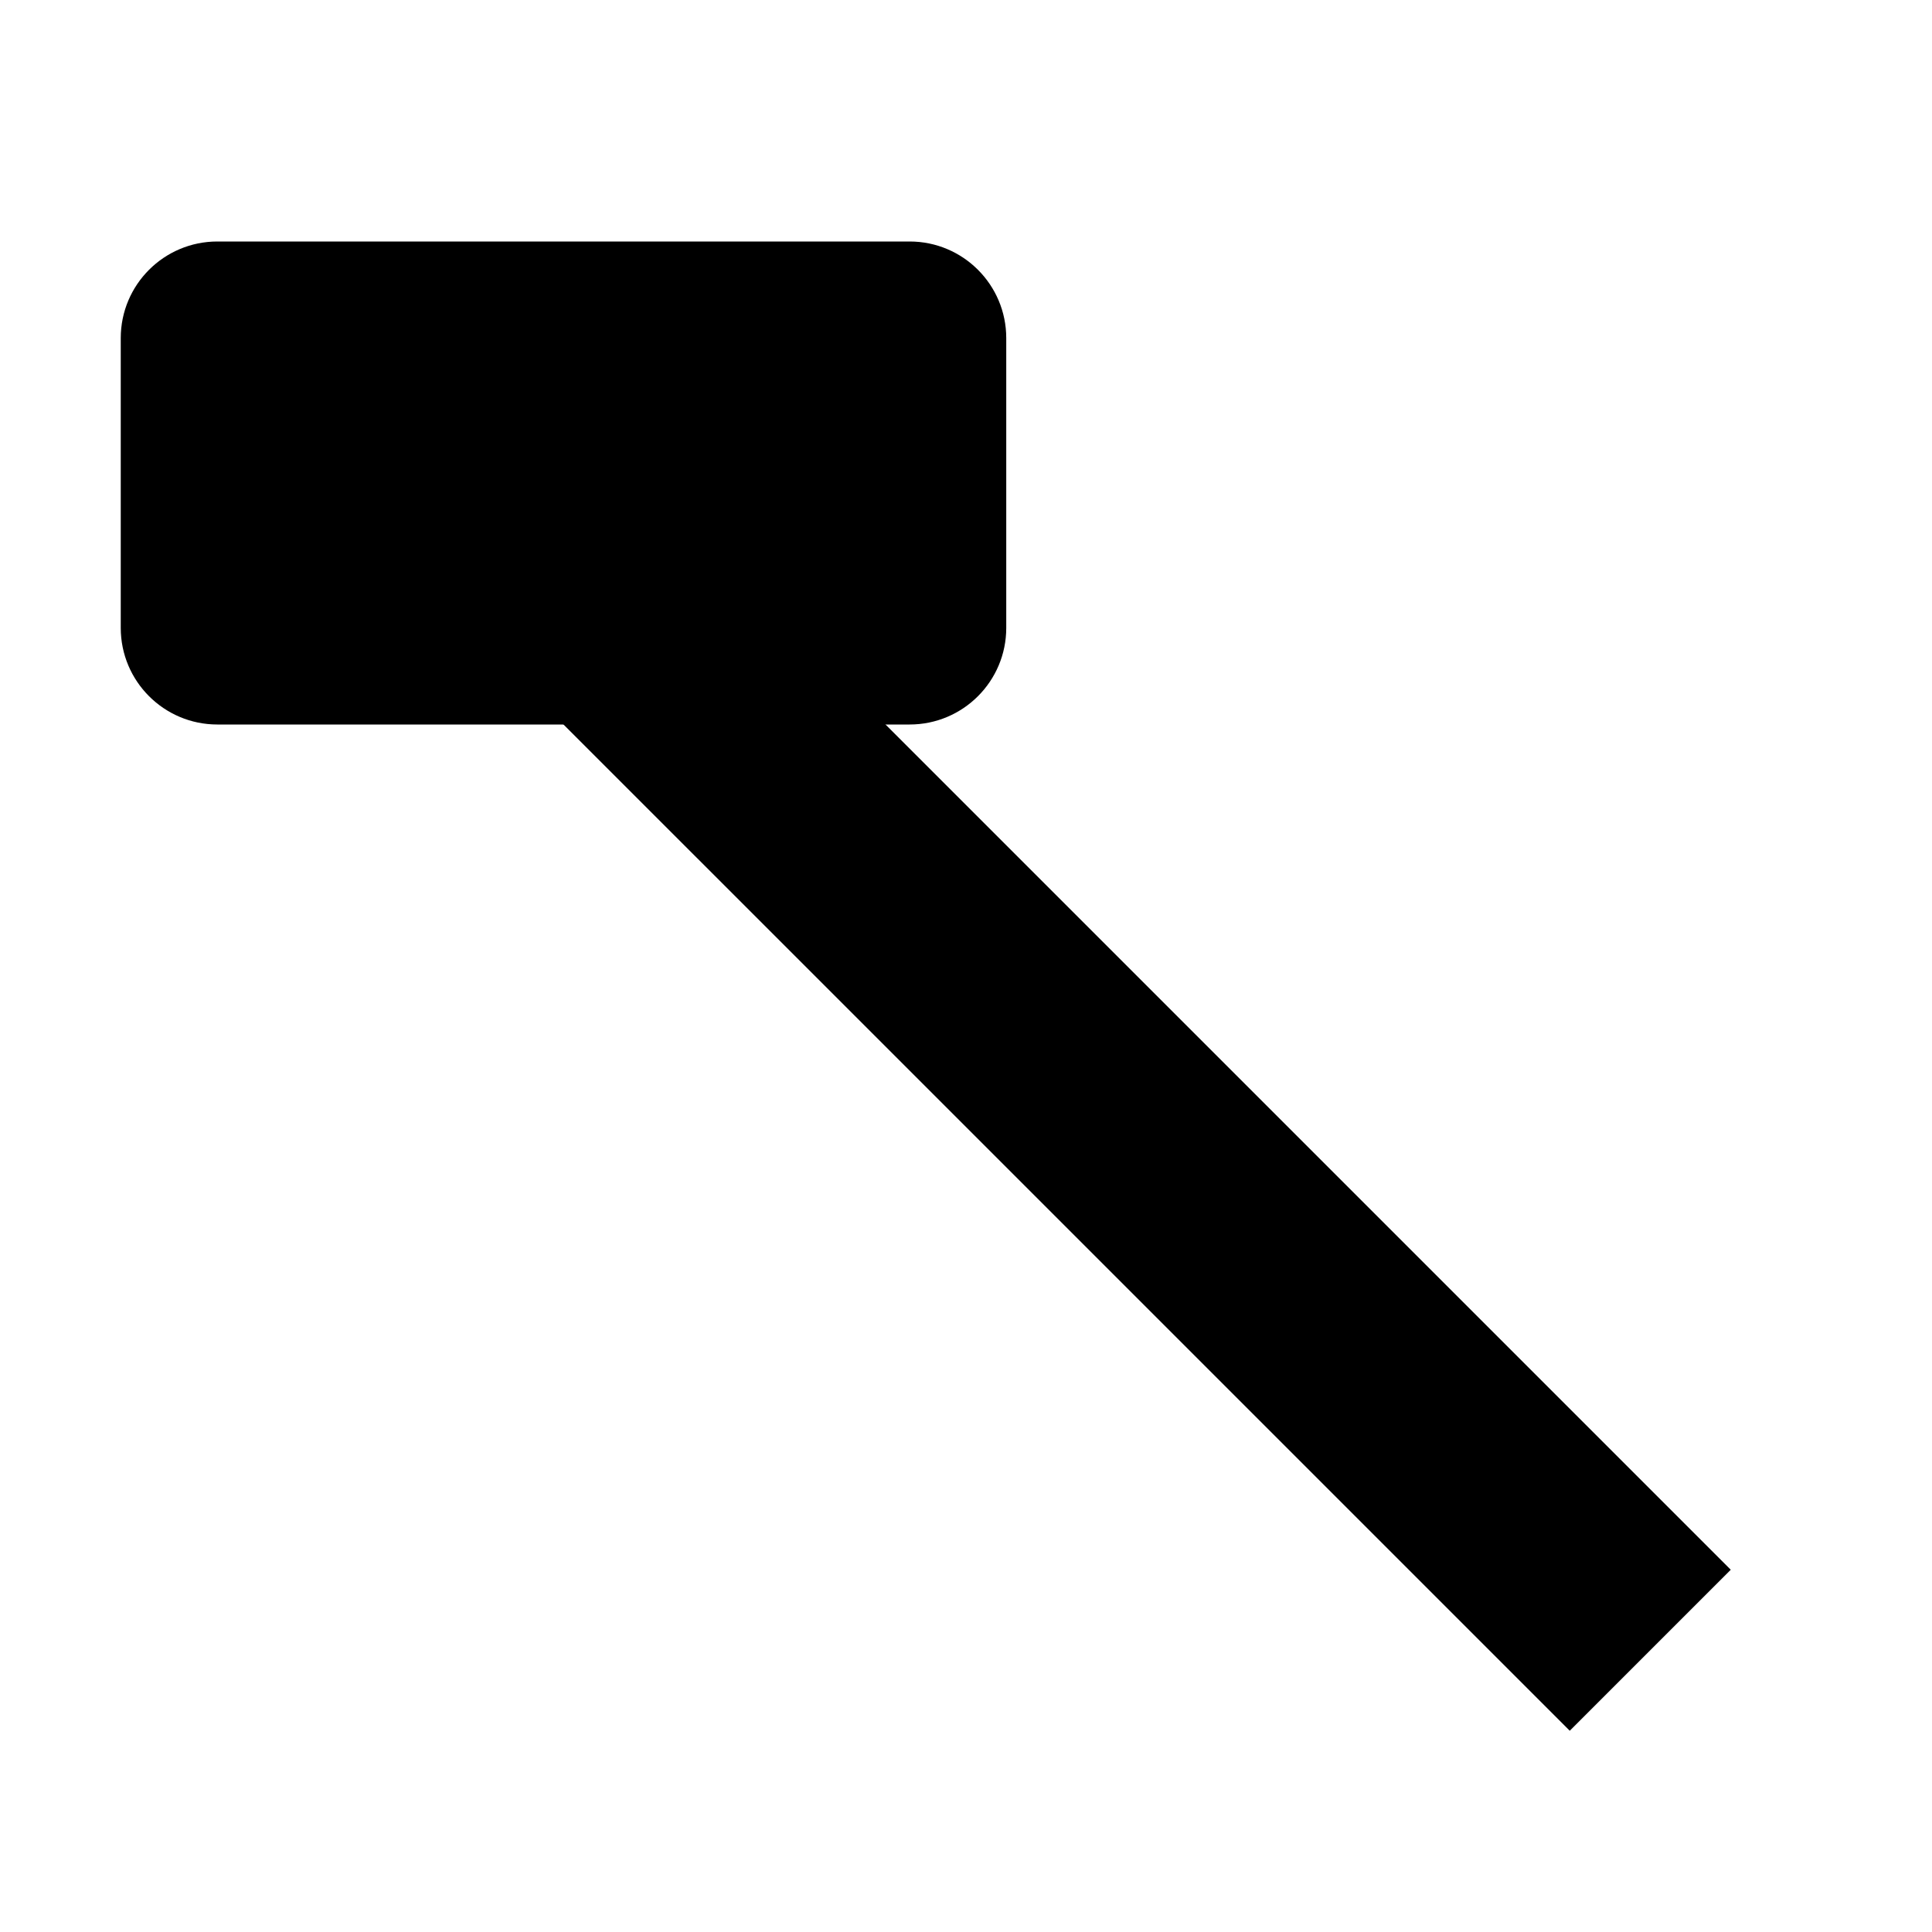
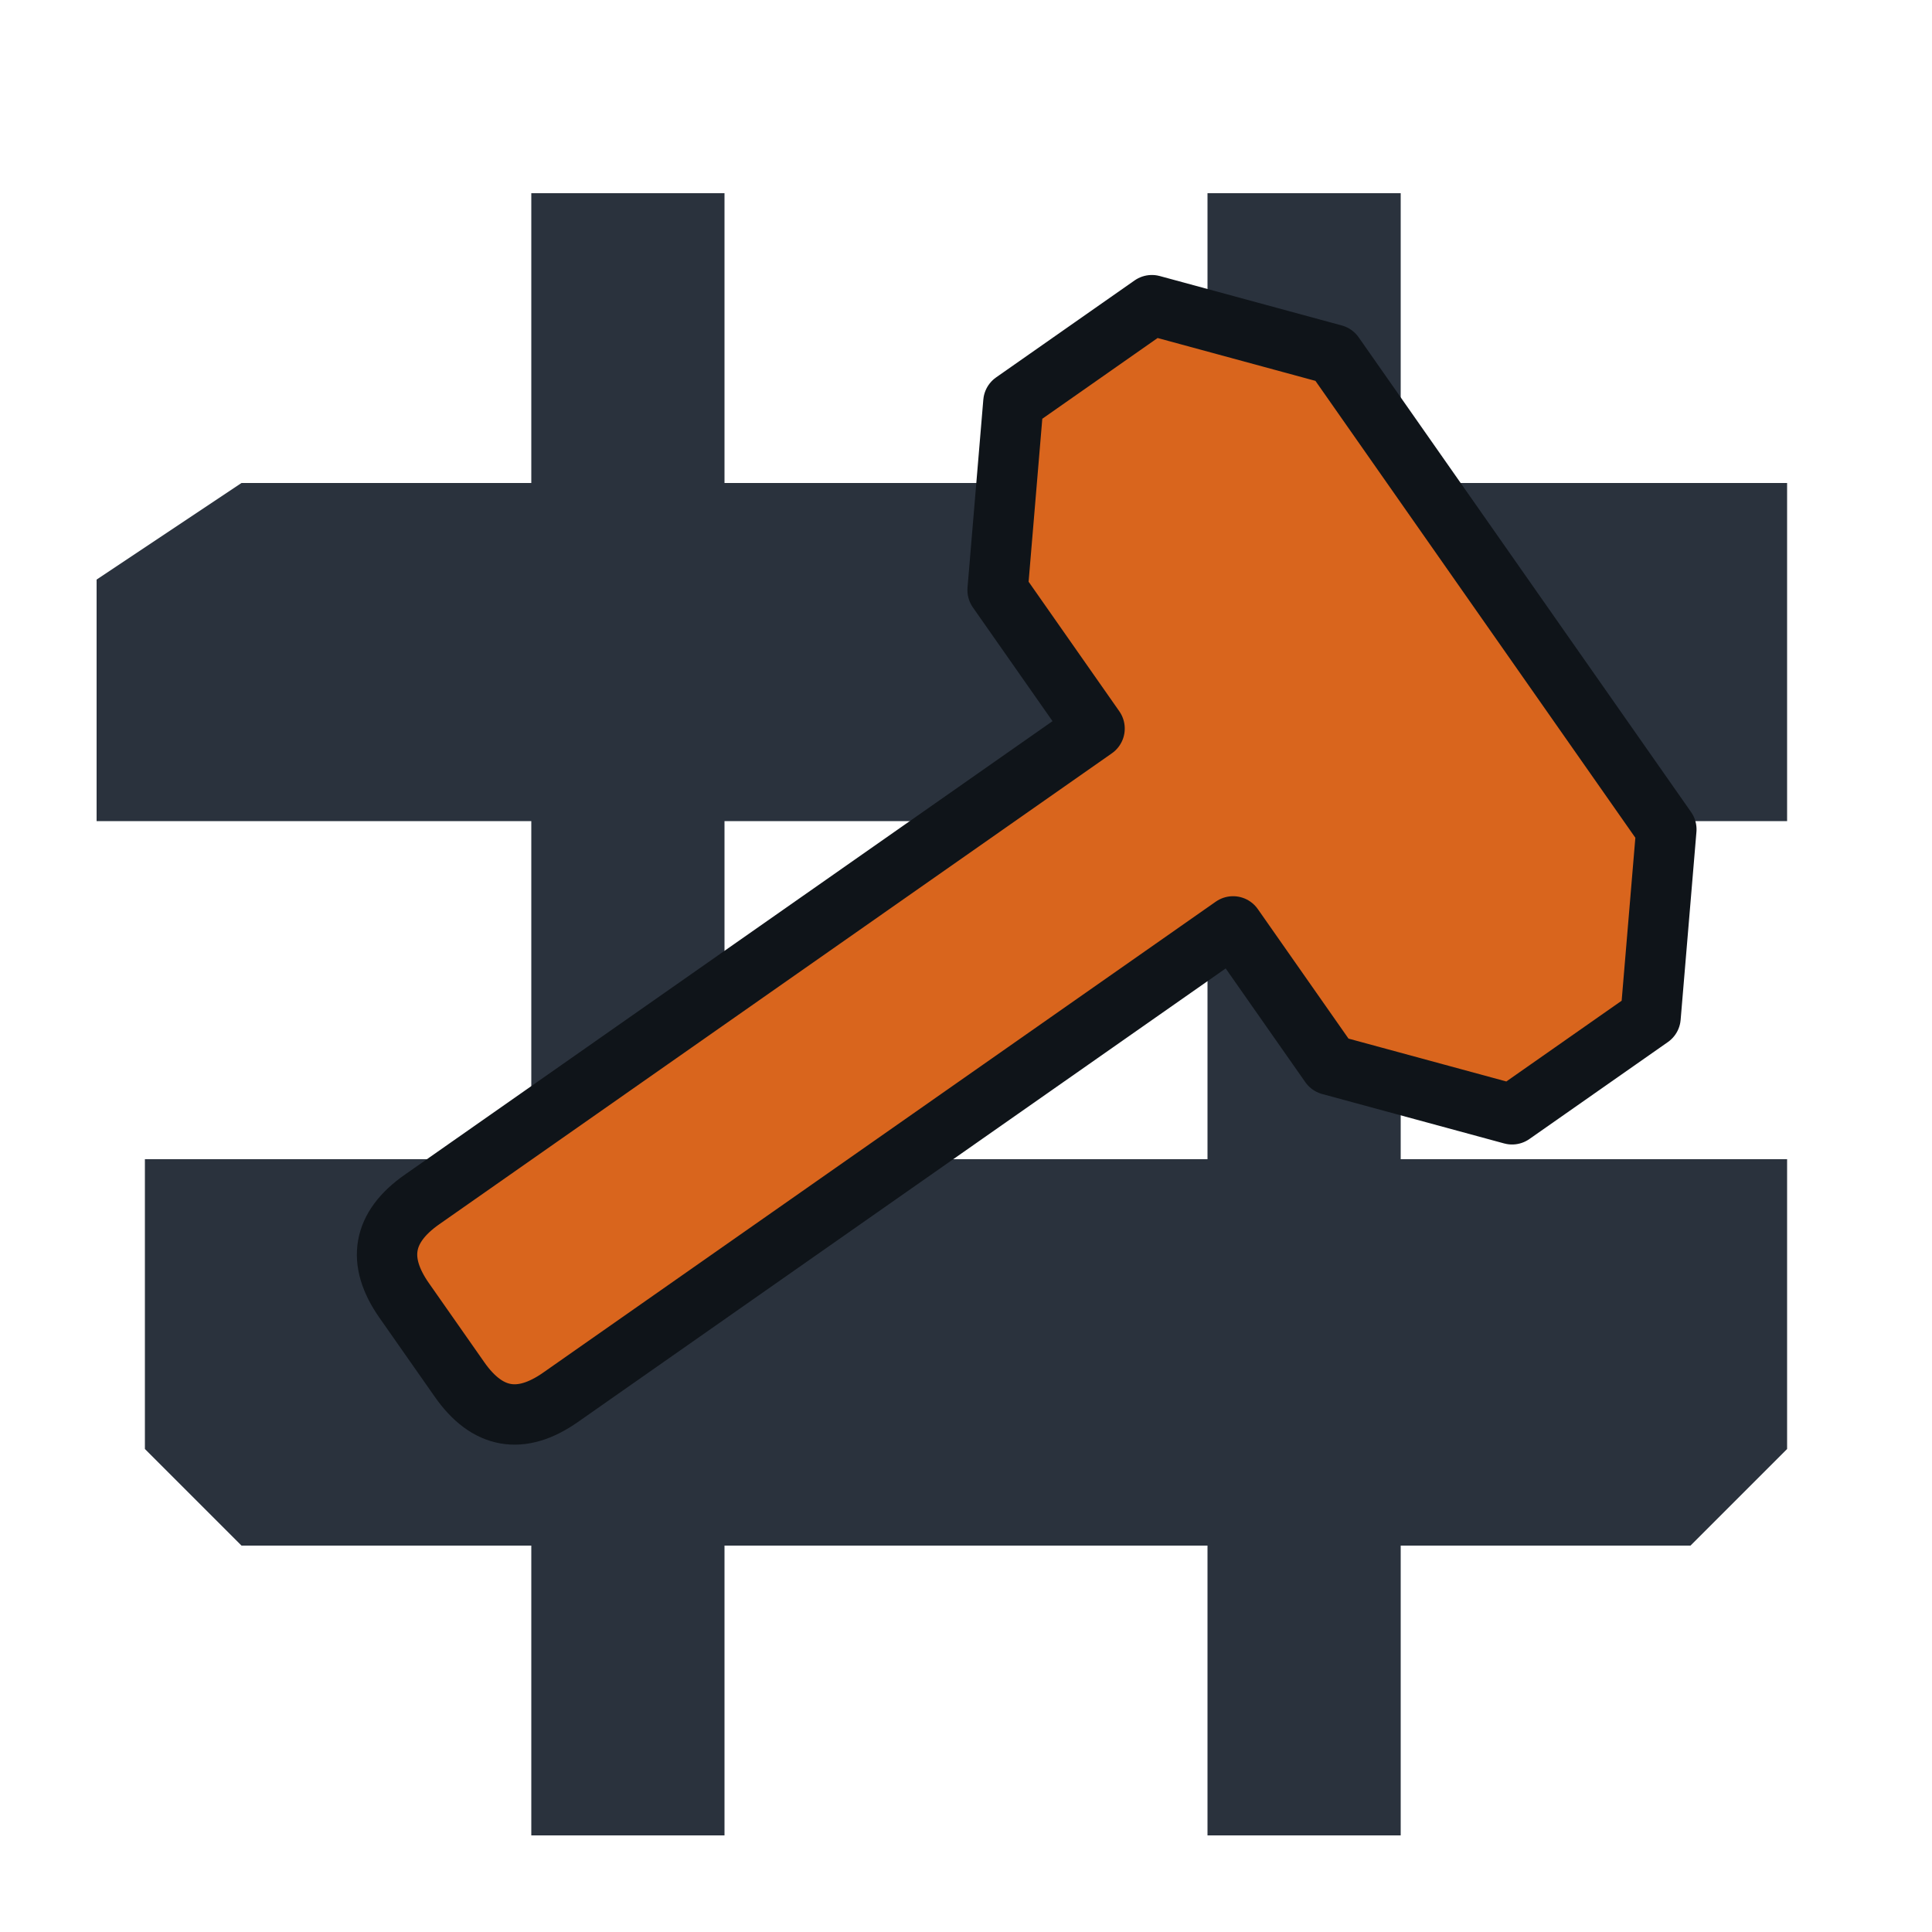
- <svg xmlns="http://www.w3.org/2000/svg" viewBox="0 0 24 24" fill="currentColor" role="img" aria-label="mdsmith mark — hammer">
-   <path d="M6.5 8.5l13 13 2-2-13-13z" />
-   <rect x="1.5" y="3" width="11" height="6" rx="1.2" />
+ <svg xmlns="http://www.w3.org/2000/svg" viewBox="0 0 80 80" role="img" aria-label="mdsmith mark — hash anvil with hammer">
+   <g fill="#2A323D">
+     <path d="M4 24 L10 20 L74 20 L74 34 L4 34 Z" />
+     <path d="M6 48 L74 48 L74 60 L70 64 L10 64 L6 60 Z" />
+     <rect x="22" y="8" width="8" height="68" />
+     <rect x="50" y="8" width="8" height="68" />
+   </g>
+   <g transform="rotate(55 40 40)">
+     <path fill="#D9651D" stroke="#0F1419" stroke-width="2.5" stroke-linejoin="round" d="M 28 13 L 52 13 L 58 18 L 58 25 L 52 30 L 45 30 L 45 64 Q 45 67 42 67 L 38 67 Q 35 67 35 64 L 35 30 L 28 30 L 22 25 L 22 18 Z" />
+   </g>
</svg>
